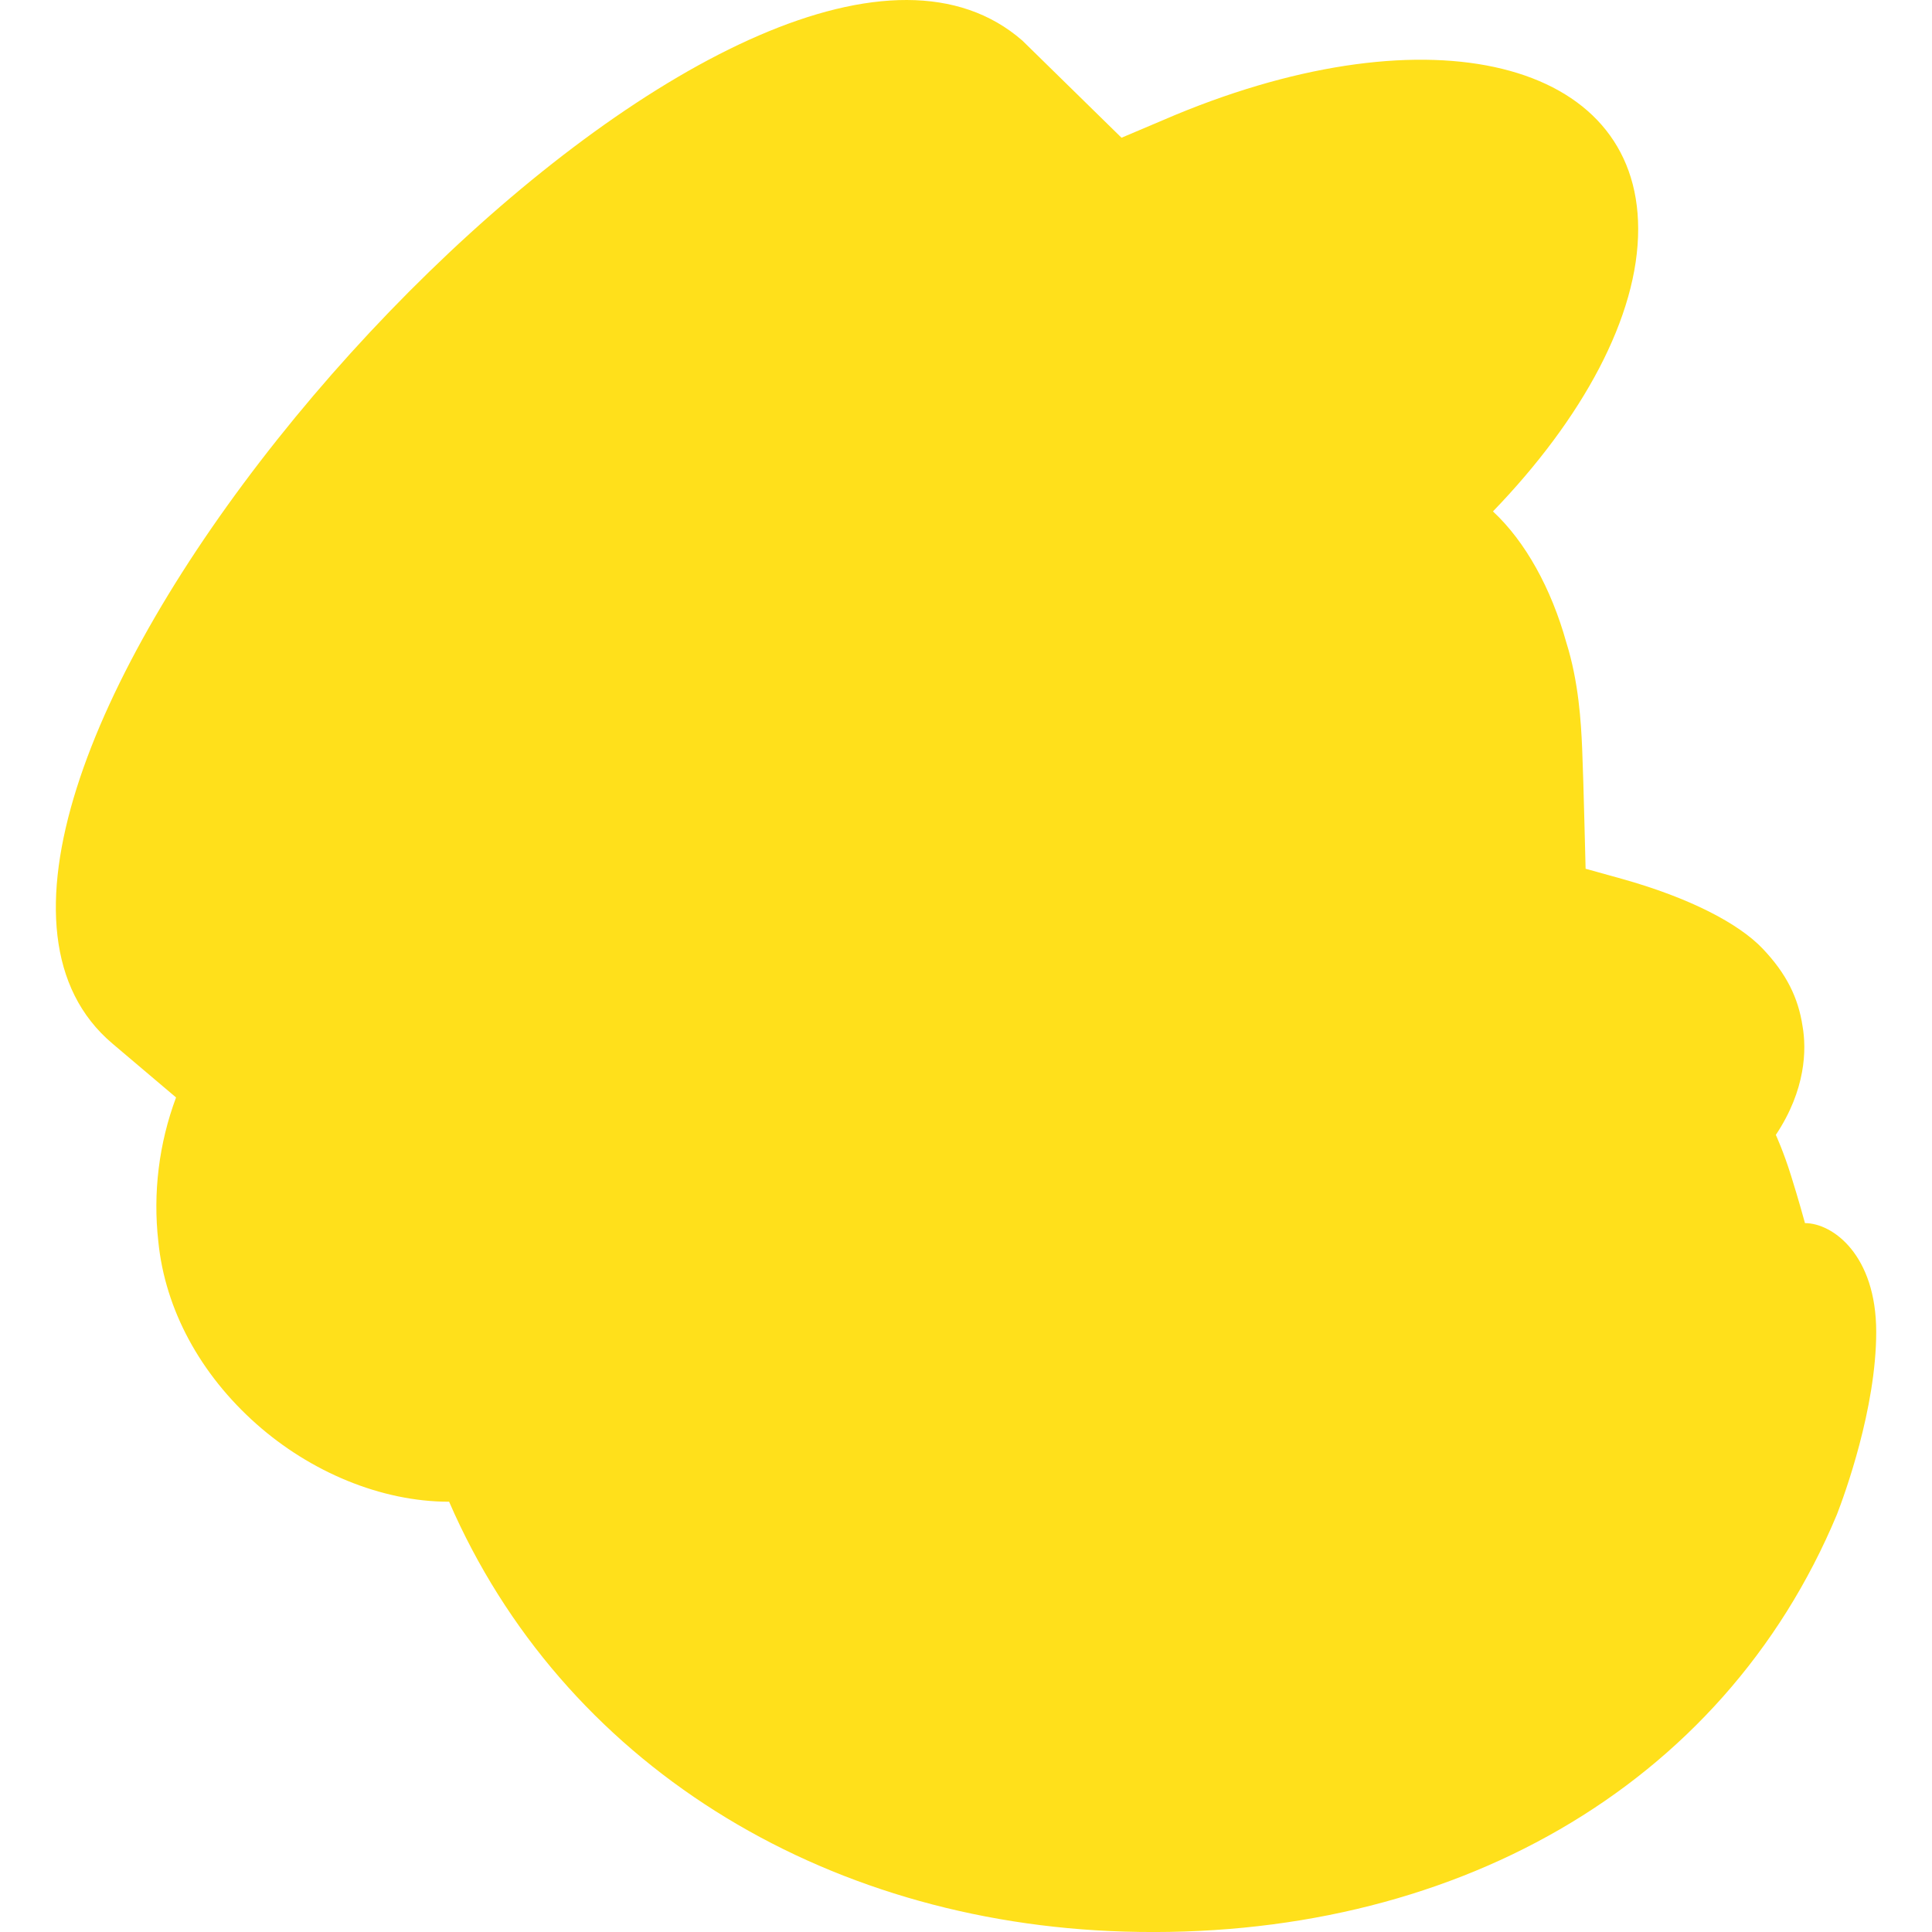
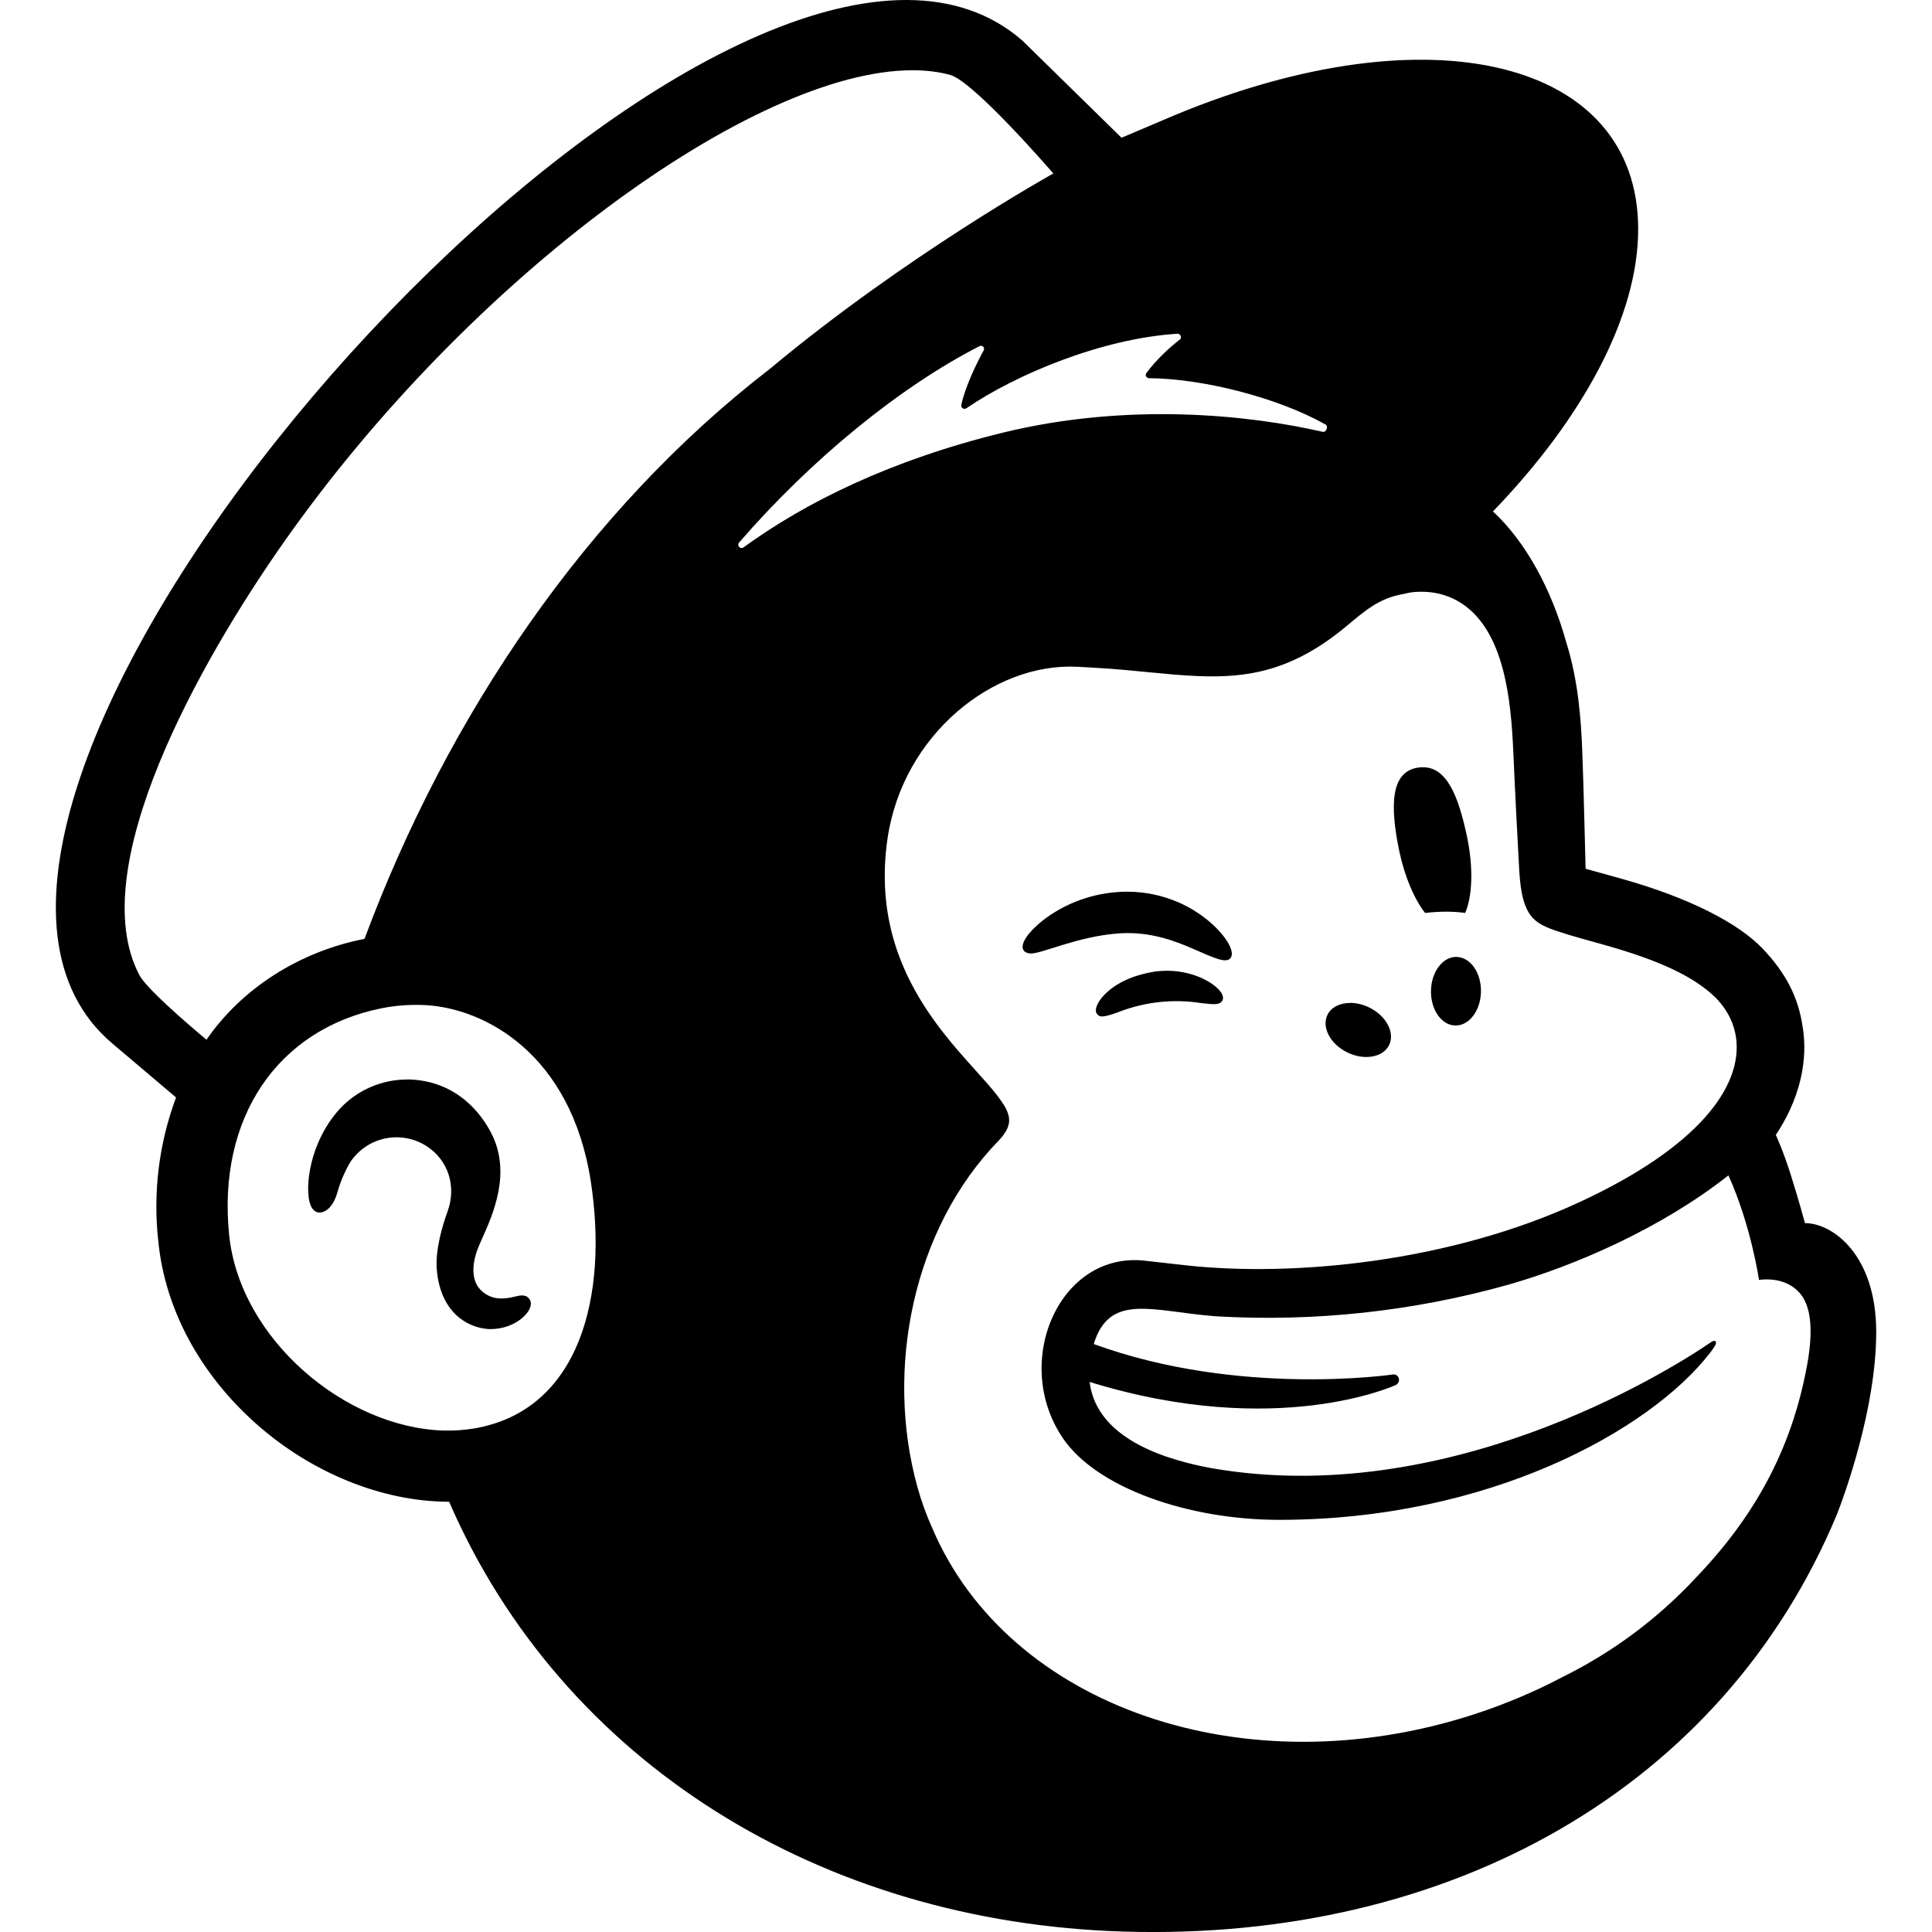
- <svg xmlns="http://www.w3.org/2000/svg" role="img" viewBox="0 0 24 24" fill="#FFE01B">
-   <path d="M11.267 0C6.791-.015-1.82 10.246 1.397 12.964l.79.669a3.88 3.88 0 0 0-.22 1.792c.084.84.518 1.644 1.22 2.266.666.59 1.542.964 2.392.964 1.406 3.24 4.62 5.228 8.386 5.34 4.04.12 7.433-1.776 8.854-5.182.093-.24.488-1.316.488-2.267 0-.956-.54-1.352-.885-1.352-.01-.037-.078-.286-.172-.586-.093-.3-.19-.51-.19-.51.375-.563.382-1.065.332-1.35-.053-.353-.2-.653-.496-.964-.296-.311-.902-.63-1.753-.868l-.446-.124c-.002-.019-.024-1.053-.043-1.497-.014-.32-.042-.822-.197-1.315-.186-.668-.508-1.253-.911-1.627 1.112-1.152 1.806-2.422 1.804-3.511-.003-2.095-2.576-2.729-5.746-1.416l-.672.285A678.22 678.22 0 0 0 12.7.504C12.304.159 11.817.002 11.267 0z" />
+ <svg xmlns="http://www.w3.org/2000/svg" role="img" viewBox="0 0 24 24">
+   <path d="M11.267 0C6.791-.015-1.82 10.246 1.397 12.964l.79.669a3.88 3.88 0 0 0-.22 1.792c.084.84.518 1.644 1.22 2.266.666.59 1.542.964 2.392.964 1.406 3.24 4.62 5.228 8.386 5.34 4.04.12 7.433-1.776 8.854-5.182.093-.24.488-1.316.488-2.267 0-.956-.54-1.352-.885-1.352-.01-.037-.078-.286-.172-.586-.093-.3-.19-.51-.19-.51.375-.563.382-1.065.332-1.35-.053-.353-.2-.653-.496-.964-.296-.311-.902-.63-1.753-.868l-.446-.124c-.002-.019-.024-1.053-.043-1.497-.014-.32-.042-.822-.197-1.315-.186-.668-.508-1.253-.911-1.627 1.112-1.152 1.806-2.422 1.804-3.511-.003-2.095-2.576-2.729-5.746-1.416l-.672.285A678.22 678.22 0 0 0 12.7.504C12.304.159 11.817.002 11.267 0zm.073.873c.166 0 .322.019.465.058.297.084 1.28 1.224 1.28 1.224s-1.826 1.013-3.52 2.426c-2.28 1.757-4.005 4.311-5.037 7.082-.811.158-1.526.618-1.963 1.253-.261-.218-.748-.64-.834-.804-.698-1.326.761-3.902 1.781-5.357C5.834 3.44 9.37.867 11.34.873zm3.286 3.273c.04-.002.06.05.028.074-.143.11-.299.26-.413.414a.04.04 0 0 0 .031.064c.659.004 1.587.235 2.192.574.041.023.012.103-.034.092-.915-.21-2.414-.369-3.97.01-1.39.34-2.45.863-3.224 1.426-.04.028-.086-.023-.055-.06.896-1.035 1.999-1.935 2.987-2.44.034-.018.07.019.052.052-.079.143-.23.447-.278.678-.007.035.032.063.062.042.615-.42 1.684-.868 2.622-.926zm3.023 3.205l.056.001a.896.896 0 0 1 .456.146c.534.355.61 1.216.638 1.845.015.36.059 1.229.074 1.478.034.571.184.651.487.751.17.057.33.098.563.164.706.198 1.125.4 1.39.658.157.162.23.333.253.497.083.608-.472 1.36-1.942 2.041-1.607.746-3.557.935-4.904.785l-.471-.053c-1.078-.145-1.693 1.247-1.046 2.201.417.615 1.552 1.015 2.688 1.015 2.604 0 4.605-1.111 5.35-2.072a.987.987 0 0 0 .06-.085c.036-.055.006-.085-.04-.054-.608.416-3.31 2.069-6.2 1.571 0 0-.351-.057-.672-.182-.255-.1-.788-.344-.853-.891 2.333.72 3.801.039 3.801.039a.072.072 0 0 0 .042-.072.067.067 0 0 0-.074-.06s-1.911.283-3.718-.378c.197-.64.72-.408 1.51-.345a11.045 11.045 0 0 0 3.647-.394c.818-.234 1.892-.697 2.727-1.356.281.618.38 1.299.38 1.299s.219-.04.4.073c.173.106.299.326.213.895-.176 1.063-.628 1.926-1.387 2.72a5.714 5.714 0 0 1-1.666 1.244c-.34.18-.704.334-1.087.46-2.863.935-5.794-.093-6.739-2.3a3.545 3.545 0 0 1-.189-.522c-.403-1.455-.06-3.2 1.008-4.299.065-.07.132-.153.132-.256 0-.087-.055-.179-.102-.243-.374-.543-1.669-1.466-1.409-3.254.187-1.284 1.31-2.189 2.357-2.135.089.004.177.01.266.015.453.027.85.085 1.223.1.625.028 1.187-.063 1.853-.618.225-.187.405-.35.71-.401.028-.005.092-.028.215-.028zm.022 2.18a.42.42 0 0 0-.06.005c-.335.054-.347.468-.228 1.04.068.32.187.595.32.765.175-.02.343-.022.498 0 .089-.205.104-.557.024-.942-.112-.535-.261-.872-.554-.868zm-3.66 1.546a1.724 1.724 0 0 0-1.016.326c-.16.117-.311.28-.29.378.008.032.031.056.088.063.131.015.592-.217 1.122-.25.374-.023.684.094.923.2.239.104.386.173.443.113.037-.038.026-.11-.031-.204-.118-.192-.36-.387-.618-.497a1.601 1.601 0 0 0-.621-.129zm4.082.81c-.171-.003-.313.186-.317.42-.004.236.131.43.303.432.172.003.314-.185.318-.42.004-.236-.132-.429-.304-.432zm-3.58.172c-.05 0-.102.002-.155.008-.311.05-.483.152-.593.247-.094.082-.152.173-.152.237a.075.075 0 0 0 .075.076c.07 0 .228-.063.228-.063a1.98 1.98 0 0 1 1.001-.104c.157.018.23.027.265-.026.01-.016.022-.049-.01-.1-.063-.103-.311-.269-.66-.275zm2.26.4c-.127 0-.235.051-.283.148-.075.154.035.363.246.466.21.104.443.063.52-.09.075-.155-.035-.364-.246-.467a.542.542 0 0 0-.237-.058zm-11.635.024c.048 0 .098 0 .149.003.73.04 1.806.6 2.052 2.19.217 1.41-.128 2.843-1.449 3.069-.123.02-.248.029-.374.026-1.22-.033-2.539-1.132-2.67-2.435-.145-1.44.591-2.548 1.894-2.811.117-.024.252-.04.398-.042zm-.07.927a1.144 1.144 0 0 0-.847.364c-.38.418-.439.988-.366 1.19.027.073.07.094.1.098.064.008.16-.039.22-.2a1.2 1.2 0 0 0 .017-.052 1.58 1.58 0 0 1 .157-.37.689.689 0 0 1 .955-.199c.266.174.369.5.255.81-.058.161-.154.469-.133.721.043.511.357.717.64.738.274.01.466-.143.515-.256.029-.067.005-.107-.011-.125-.043-.053-.113-.037-.18-.021a.638.638 0 0 1-.16.022.347.347 0 0 1-.294-.148c-.078-.12-.073-.3.013-.504.011-.028.025-.058.04-.092.138-.308.368-.825.11-1.317-.195-.37-.513-.602-.894-.65a1.135 1.135 0 0 0-.138-.01z" />
</svg>
